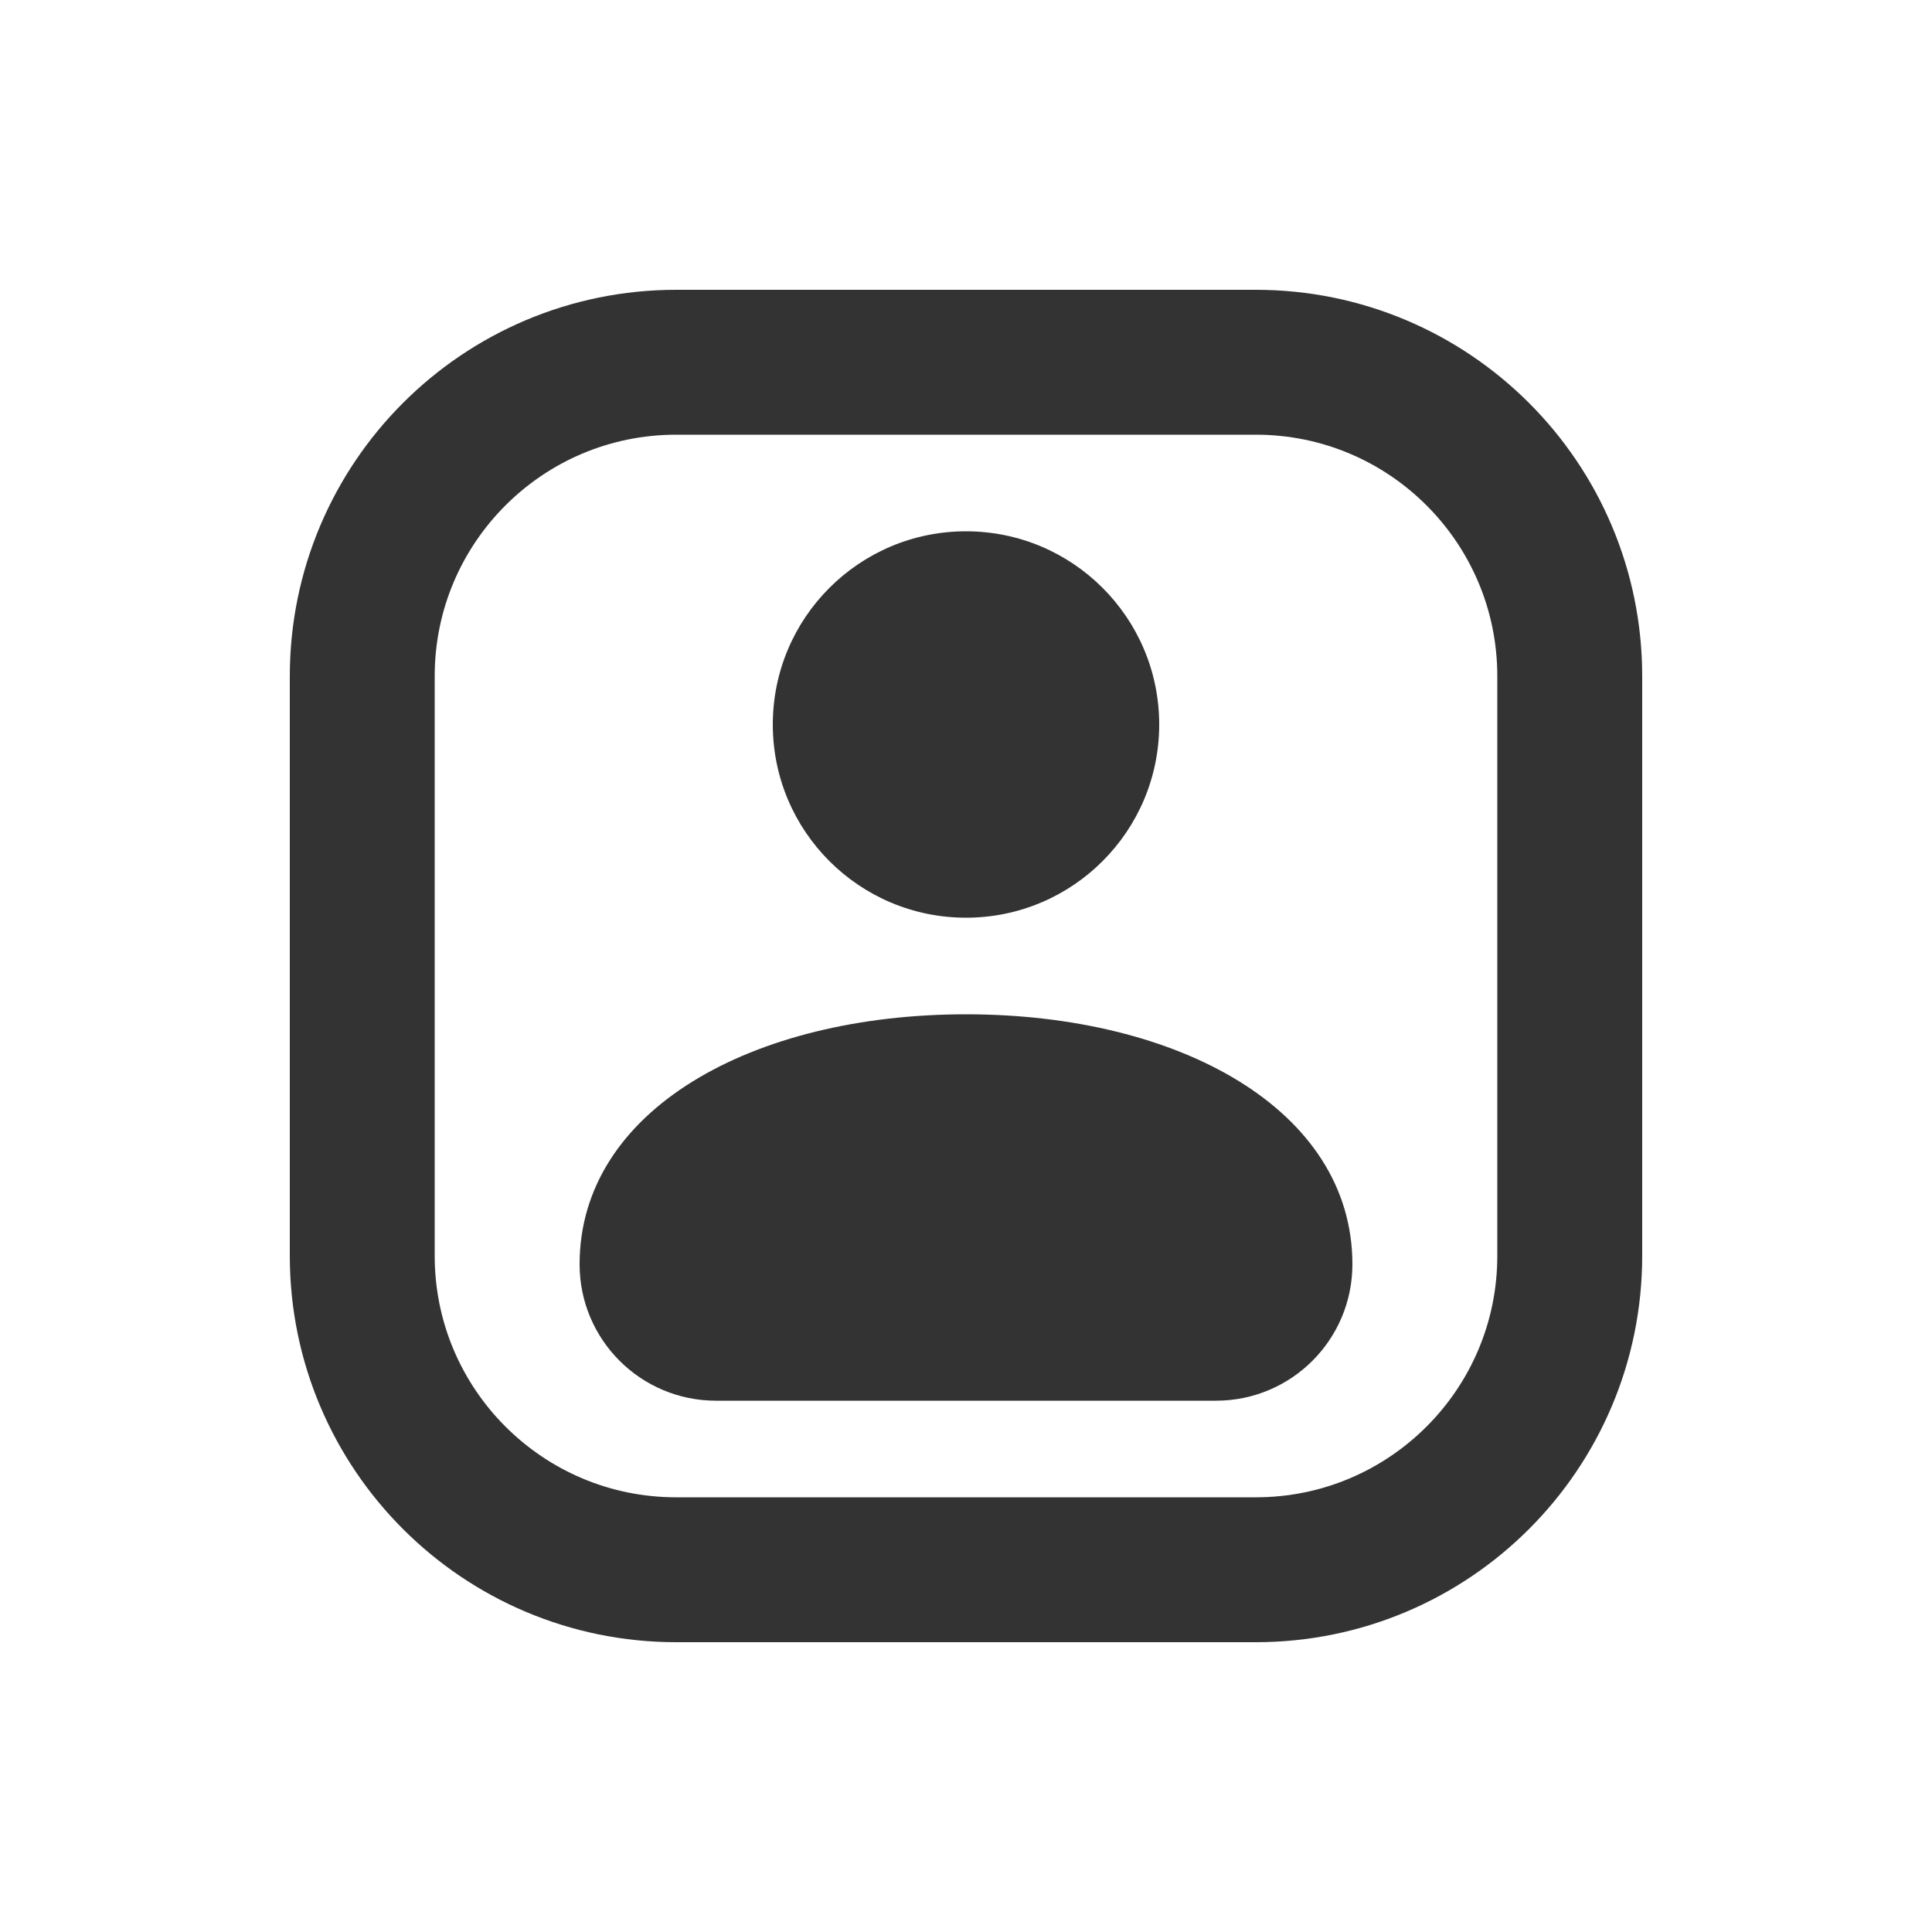
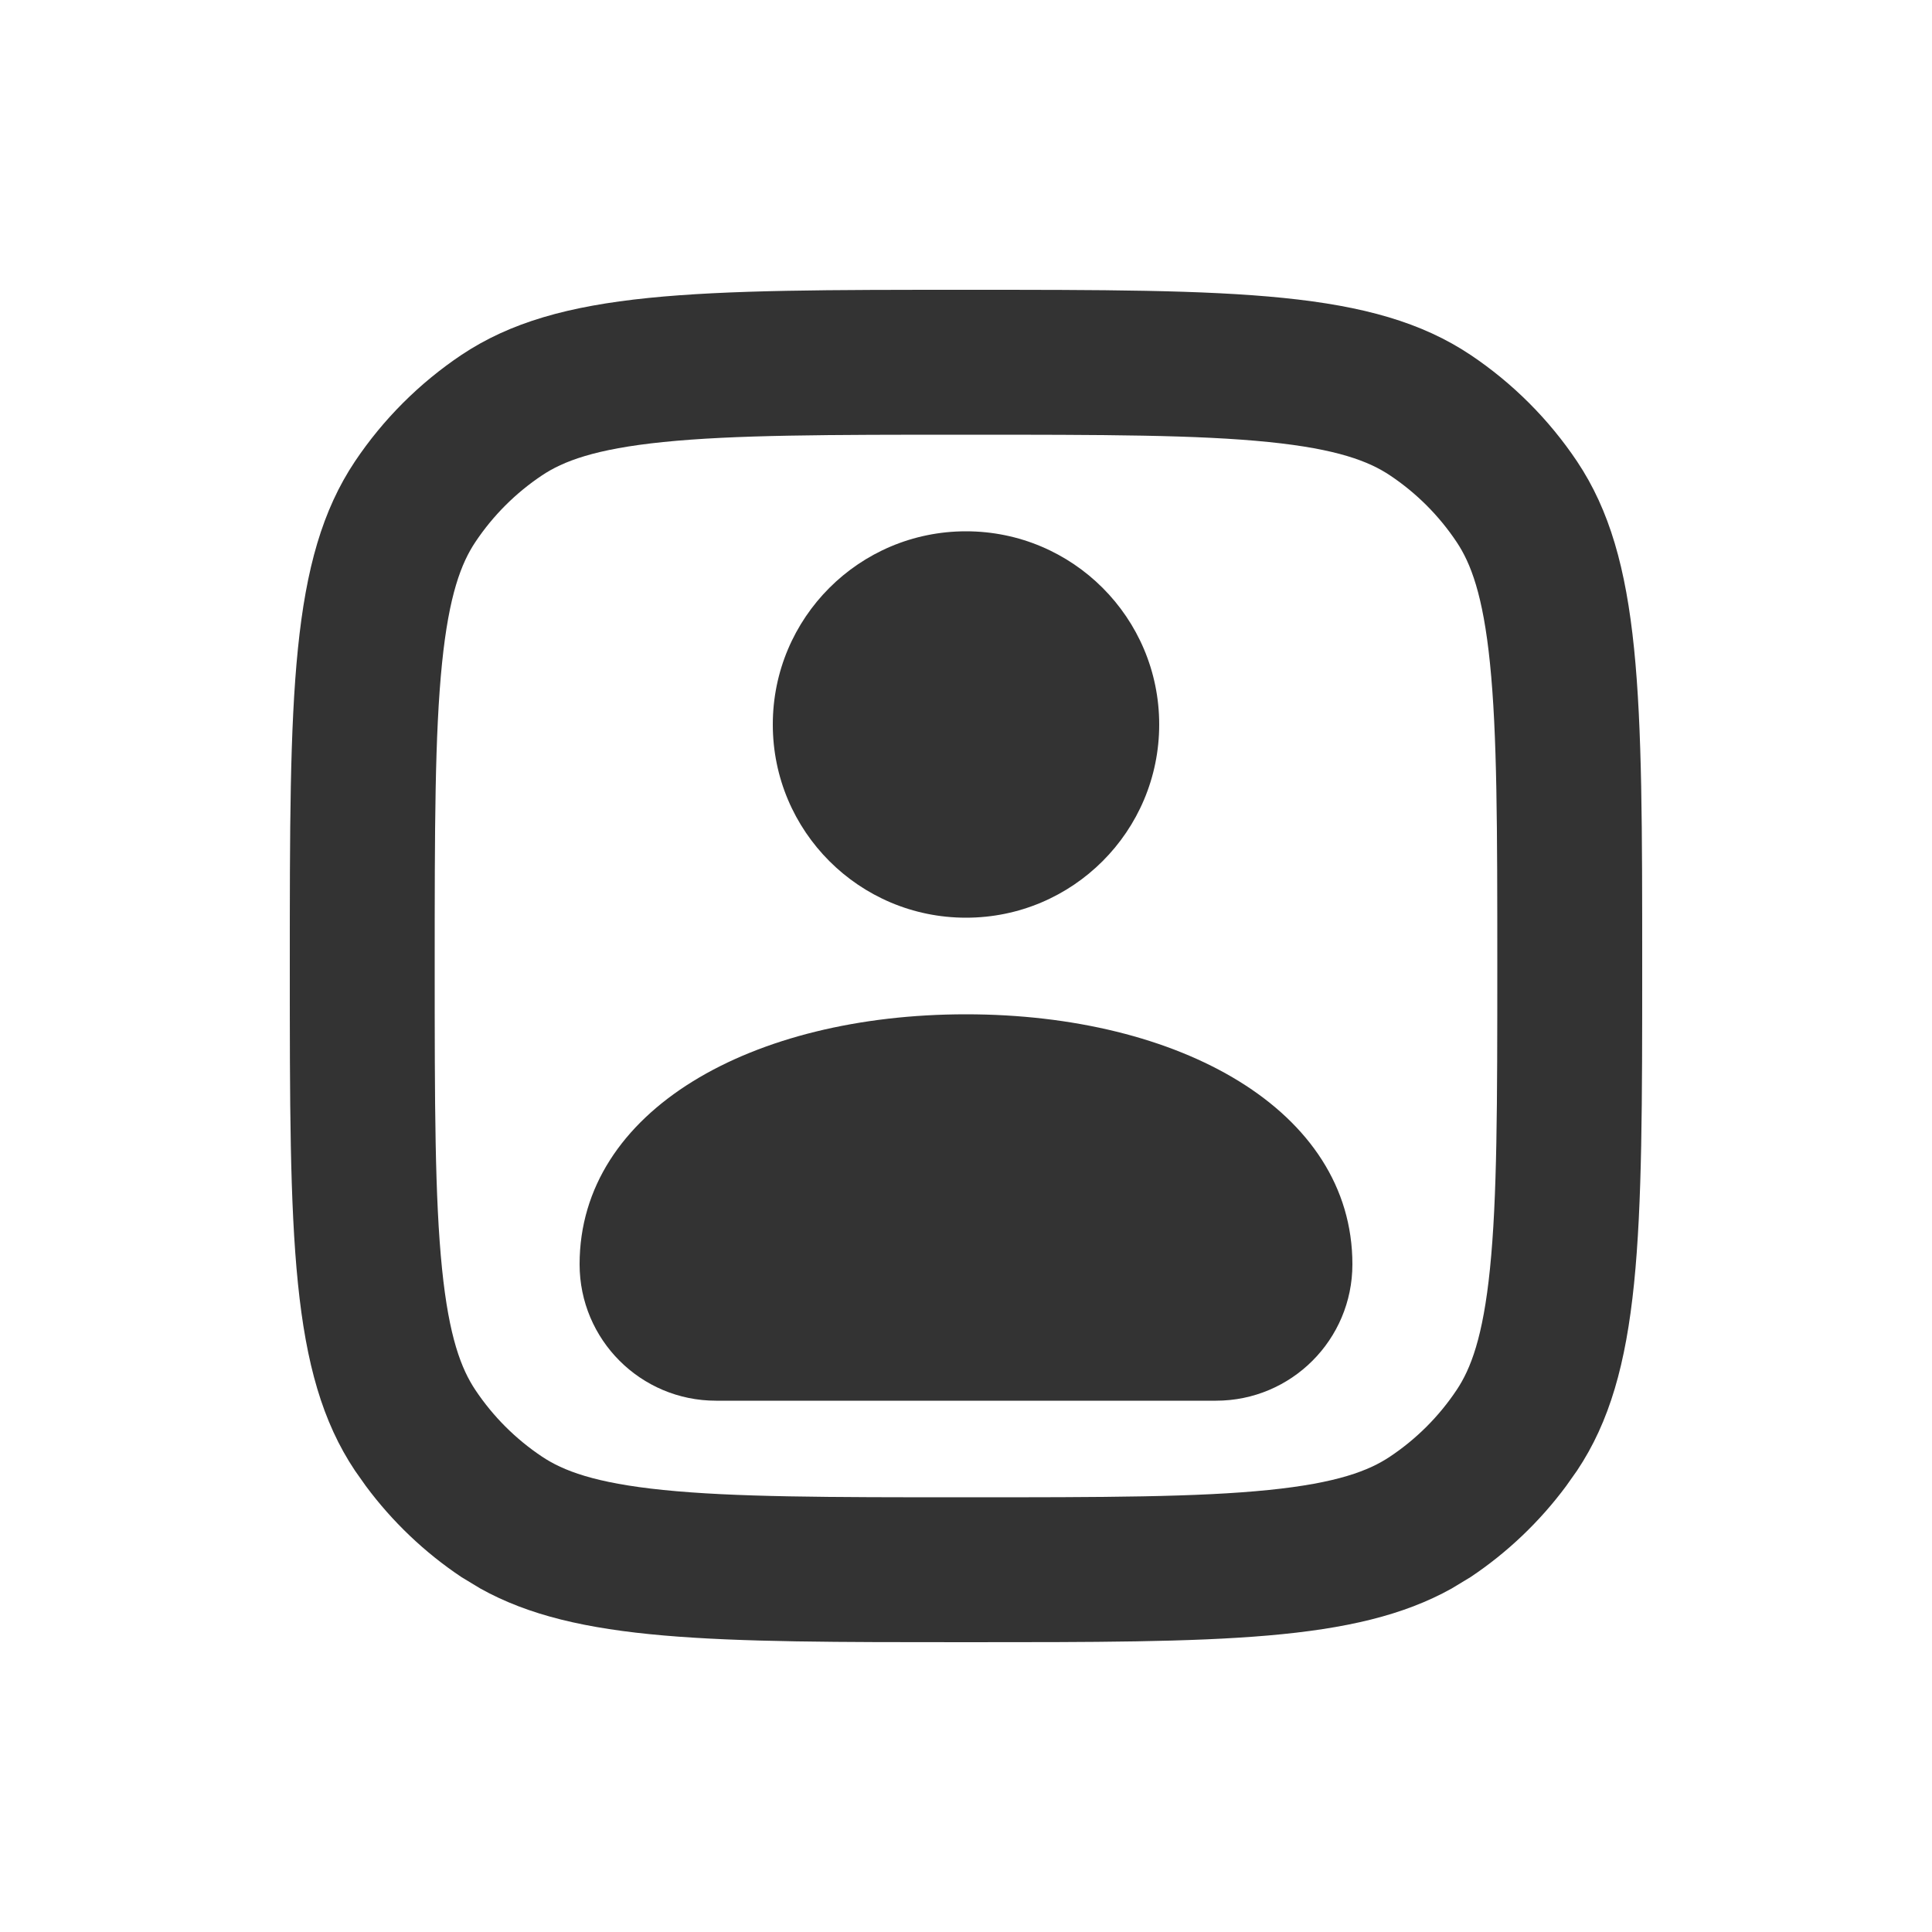
<svg xmlns="http://www.w3.org/2000/svg" width="20" height="20" viewBox="0 0 20 20" fill="none">
-   <rect x="3.75" y="3.75" width="12.5" height="12.5" rx="3.25" stroke="#333333" stroke-width="1.5" />
-   <path fill-rule="evenodd" clip-rule="evenodd" d="M14 13.088C14 11.489 12.209 10.5 10 10.5C7.791 10.5 6 11.489 6 13.088C6 13.868 6.632 14.5 7.412 14.5H12.588C13.368 14.5 14 13.868 14 13.088Z" fill="#333333" />
-   <circle cx="10" cy="7.5" r="2" fill="#333333" />
+   <path d="M10 3C12.809 3 14.214 3 15.223 3.674C15.659 3.966 16.034 4.341 16.326 4.777C17 5.786 17 7.191 17 10C17 12.809 17 14.214 16.326 15.223L16.213 15.383C15.94 15.751 15.605 16.071 15.223 16.326L15.028 16.444C14.032 17 12.633 17 10 17C7.367 17 5.968 17 4.972 16.444L4.777 16.326C4.395 16.071 4.06 15.751 3.787 15.383L3.674 15.223C3 14.214 3 12.809 3 10C3 7.191 3 5.786 3.674 4.777C3.966 4.341 4.341 3.966 4.777 3.674C5.786 3 7.191 3 10 3ZM10 4.5C8.564 4.5 7.6 4.501 6.865 4.576C6.156 4.648 5.828 4.776 5.611 4.921C5.338 5.103 5.103 5.338 4.921 5.611C4.776 5.828 4.648 6.156 4.576 6.865C4.501 7.6 4.5 8.564 4.5 10C4.5 11.436 4.501 12.4 4.576 13.135C4.648 13.844 4.776 14.172 4.921 14.389C5.103 14.662 5.338 14.897 5.611 15.079C5.828 15.224 6.156 15.352 6.865 15.424C7.6 15.499 8.564 15.5 10 15.5C11.436 15.5 12.4 15.499 13.135 15.424C13.844 15.352 14.172 15.224 14.389 15.079C14.662 14.897 14.897 14.662 15.079 14.389C15.224 14.172 15.352 13.844 15.424 13.135C15.499 12.4 15.5 11.436 15.5 10C15.5 8.564 15.499 7.6 15.424 6.865C15.352 6.156 15.224 5.828 15.079 5.611C14.897 5.338 14.662 5.103 14.389 4.921C14.172 4.776 13.844 4.648 13.135 4.576C12.4 4.501 11.436 4.5 10 4.5ZM10 10.5C12.209 10.5 14 11.489 14 13.088C14 13.868 13.368 14.5 12.588 14.5H7.412C6.632 14.5 6 13.868 6 13.088C6 11.489 7.791 10.5 10 10.5ZM10 5.5C11.105 5.5 12 6.395 12 7.5C12 8.605 11.105 9.5 10 9.5C8.895 9.5 8 8.605 8 7.5C8 6.395 8.895 5.5 10 5.5Z" fill="#333333" />
</svg>
